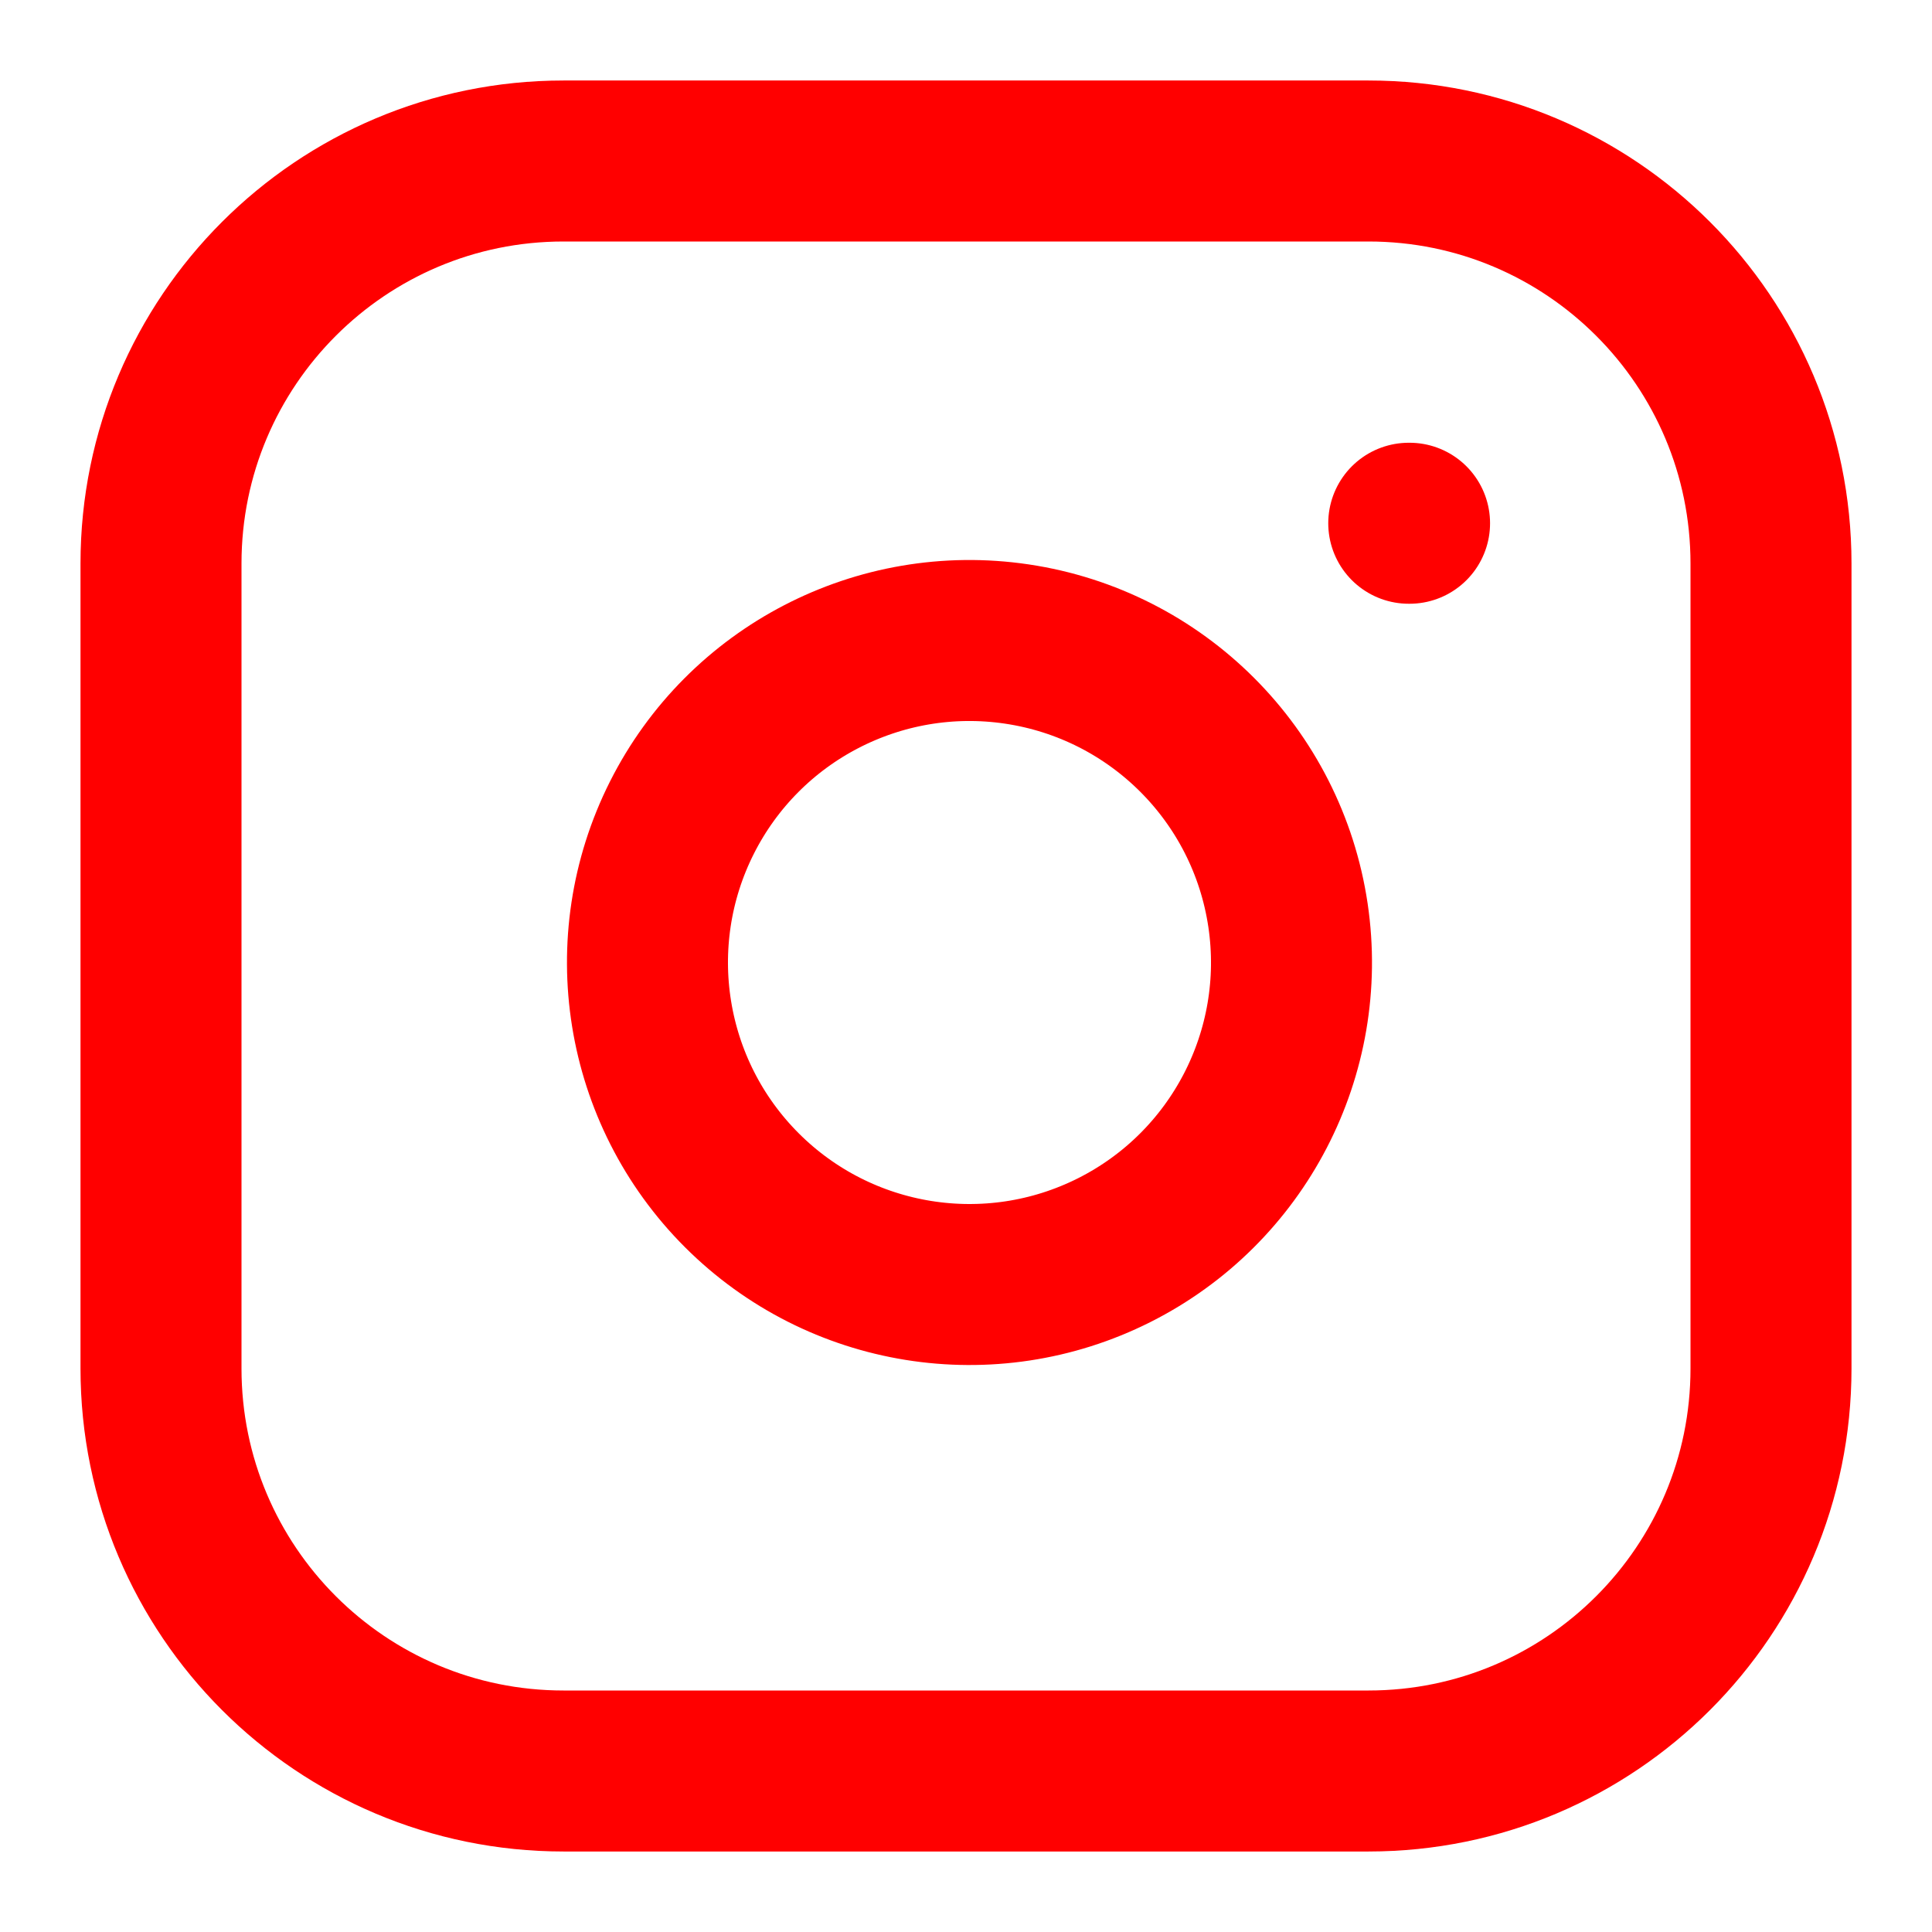
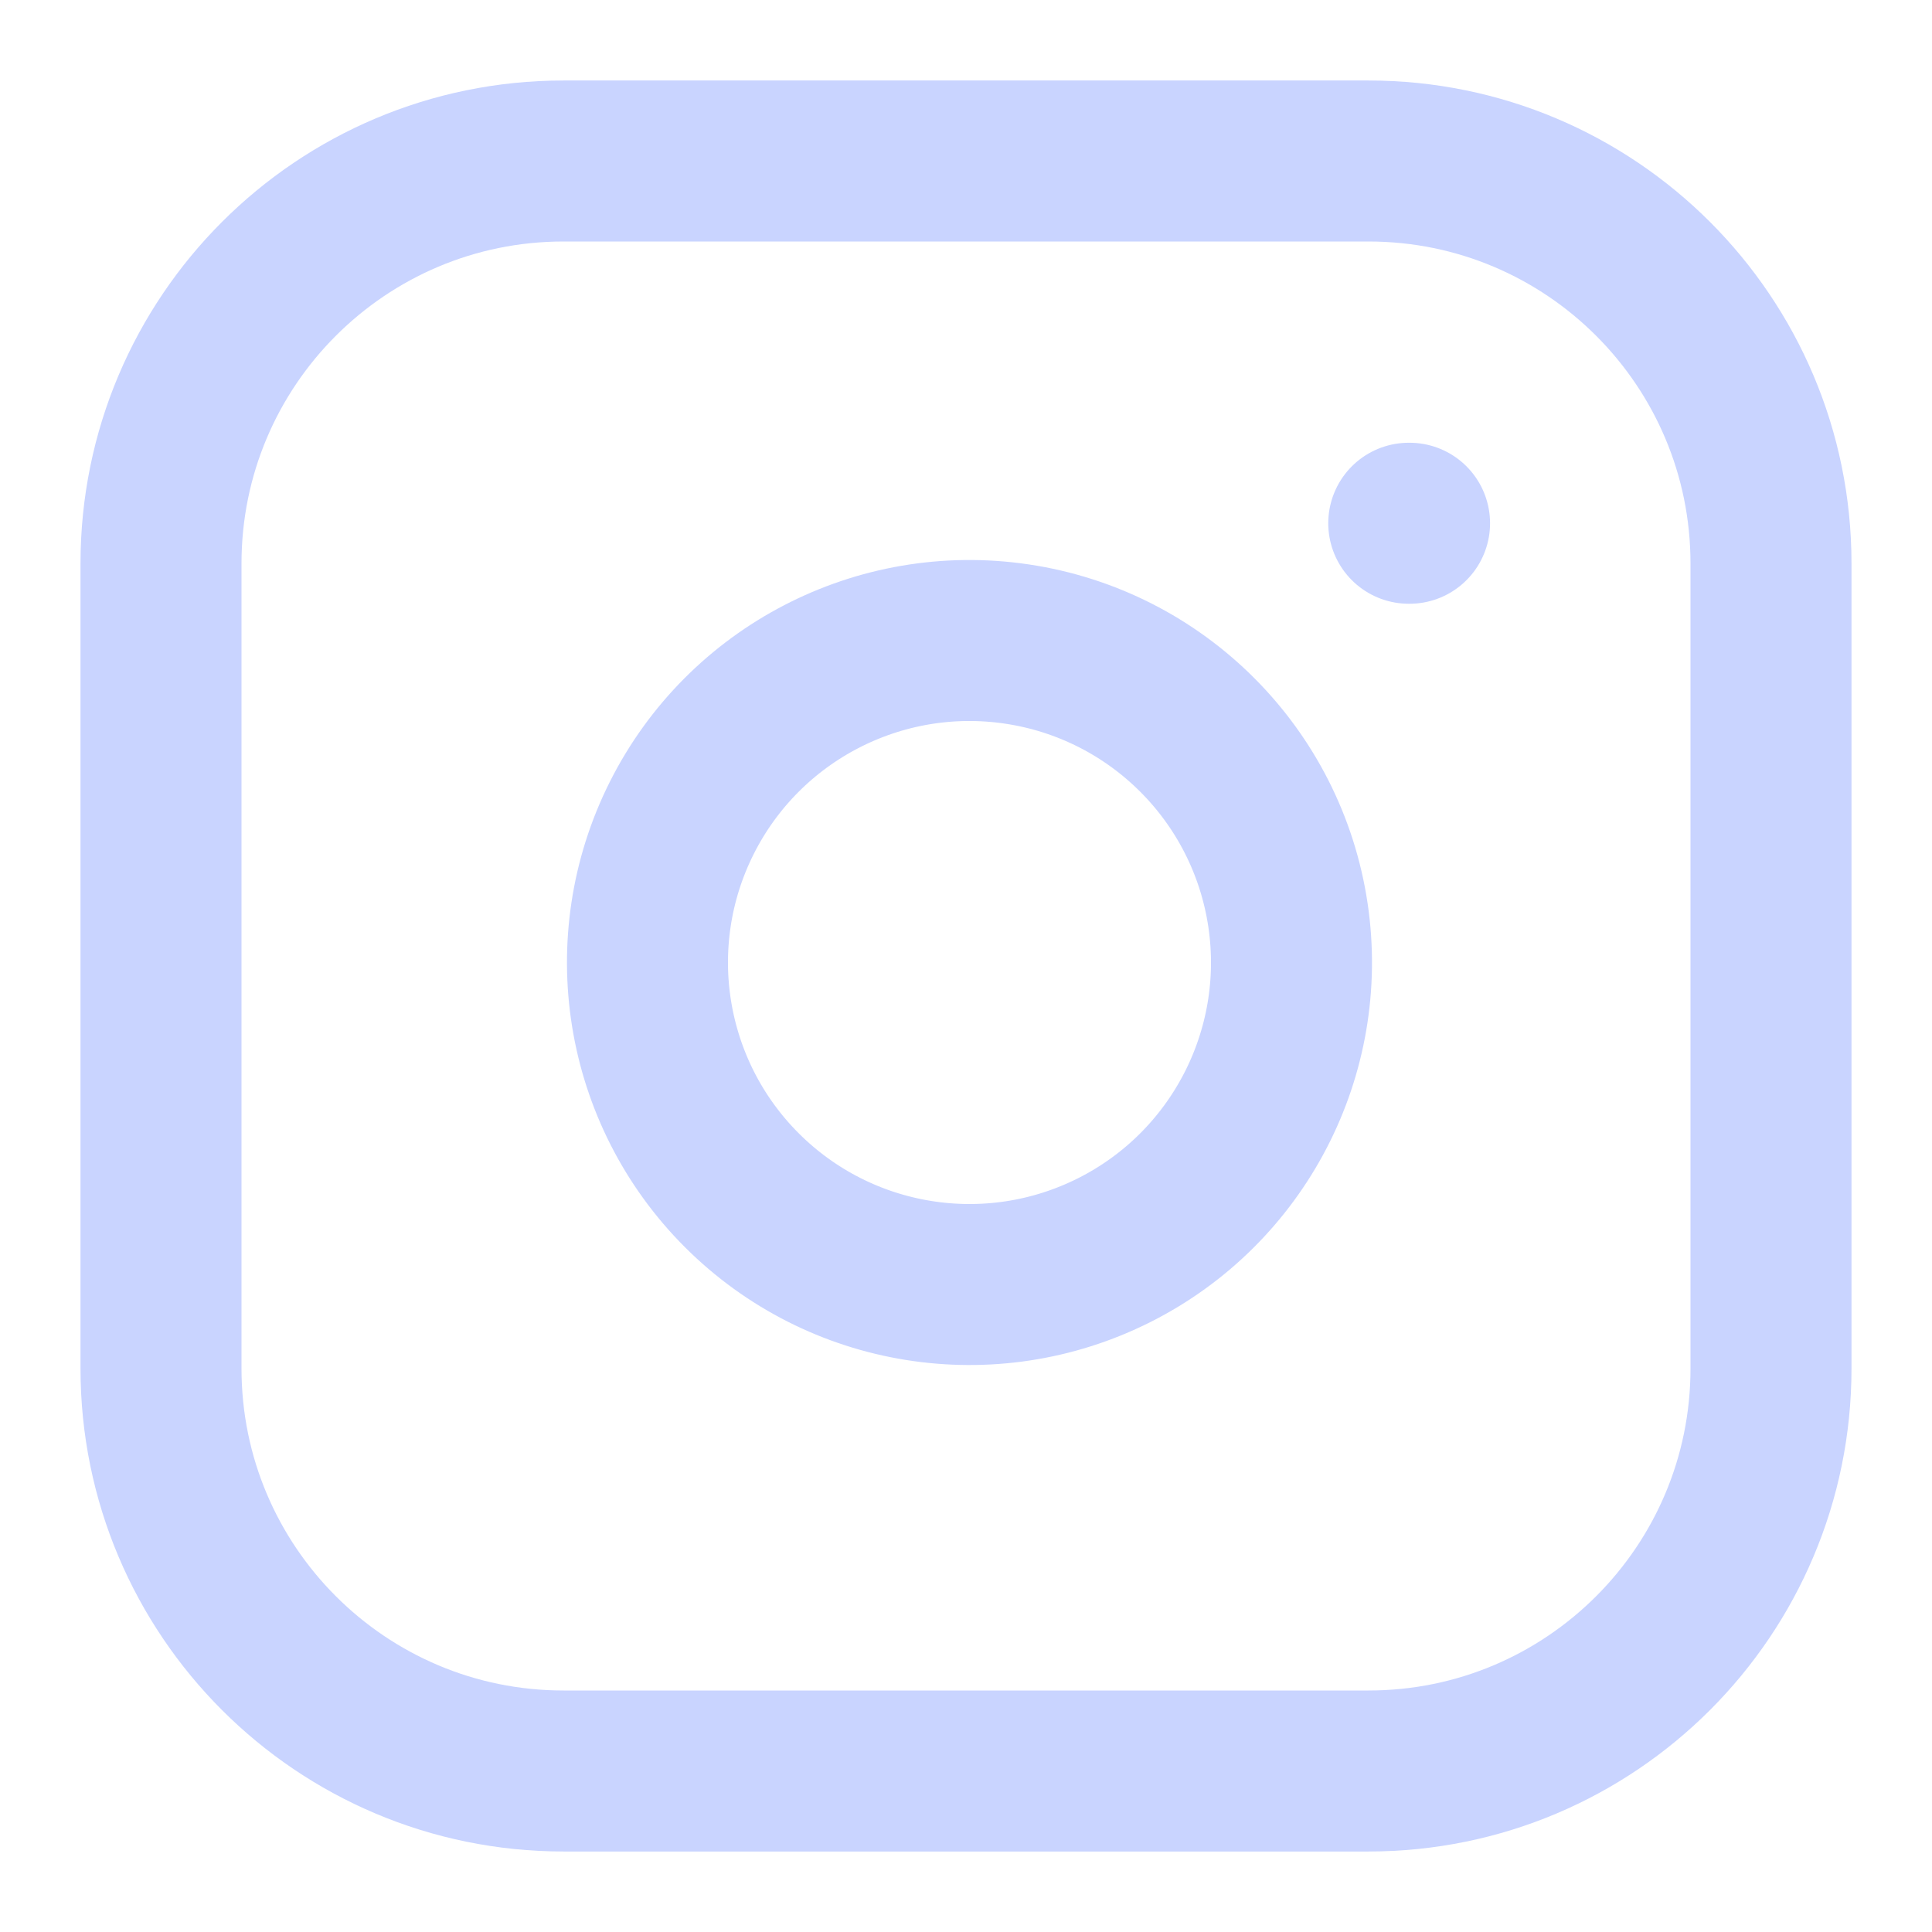
- <svg xmlns="http://www.w3.org/2000/svg" width="24" height="24" viewBox="0 0 24 24" fill="none" stroke="red" stroke-width="2" stroke-linecap="round" stroke-linejoin="round" class="feather feather-instagram">
+ <svg xmlns="http://www.w3.org/2000/svg" width="24" height="24" viewBox="0 0 24 24" fill="none" stroke="#c9d4ff" stroke-width="2" stroke-linecap="round" stroke-linejoin="round" class="feather feather-instagram">
  <rect x="2" y="2" width="20" height="20" rx="5" ry="5" />
  <path d="M16 11.37A4 4 0 1 1 12.63 8 4 4 0 0 1 16 11.37z" />
  <line x1="17.5" y1="6.5" x2="17.51" y2="6.5" />
</svg>
